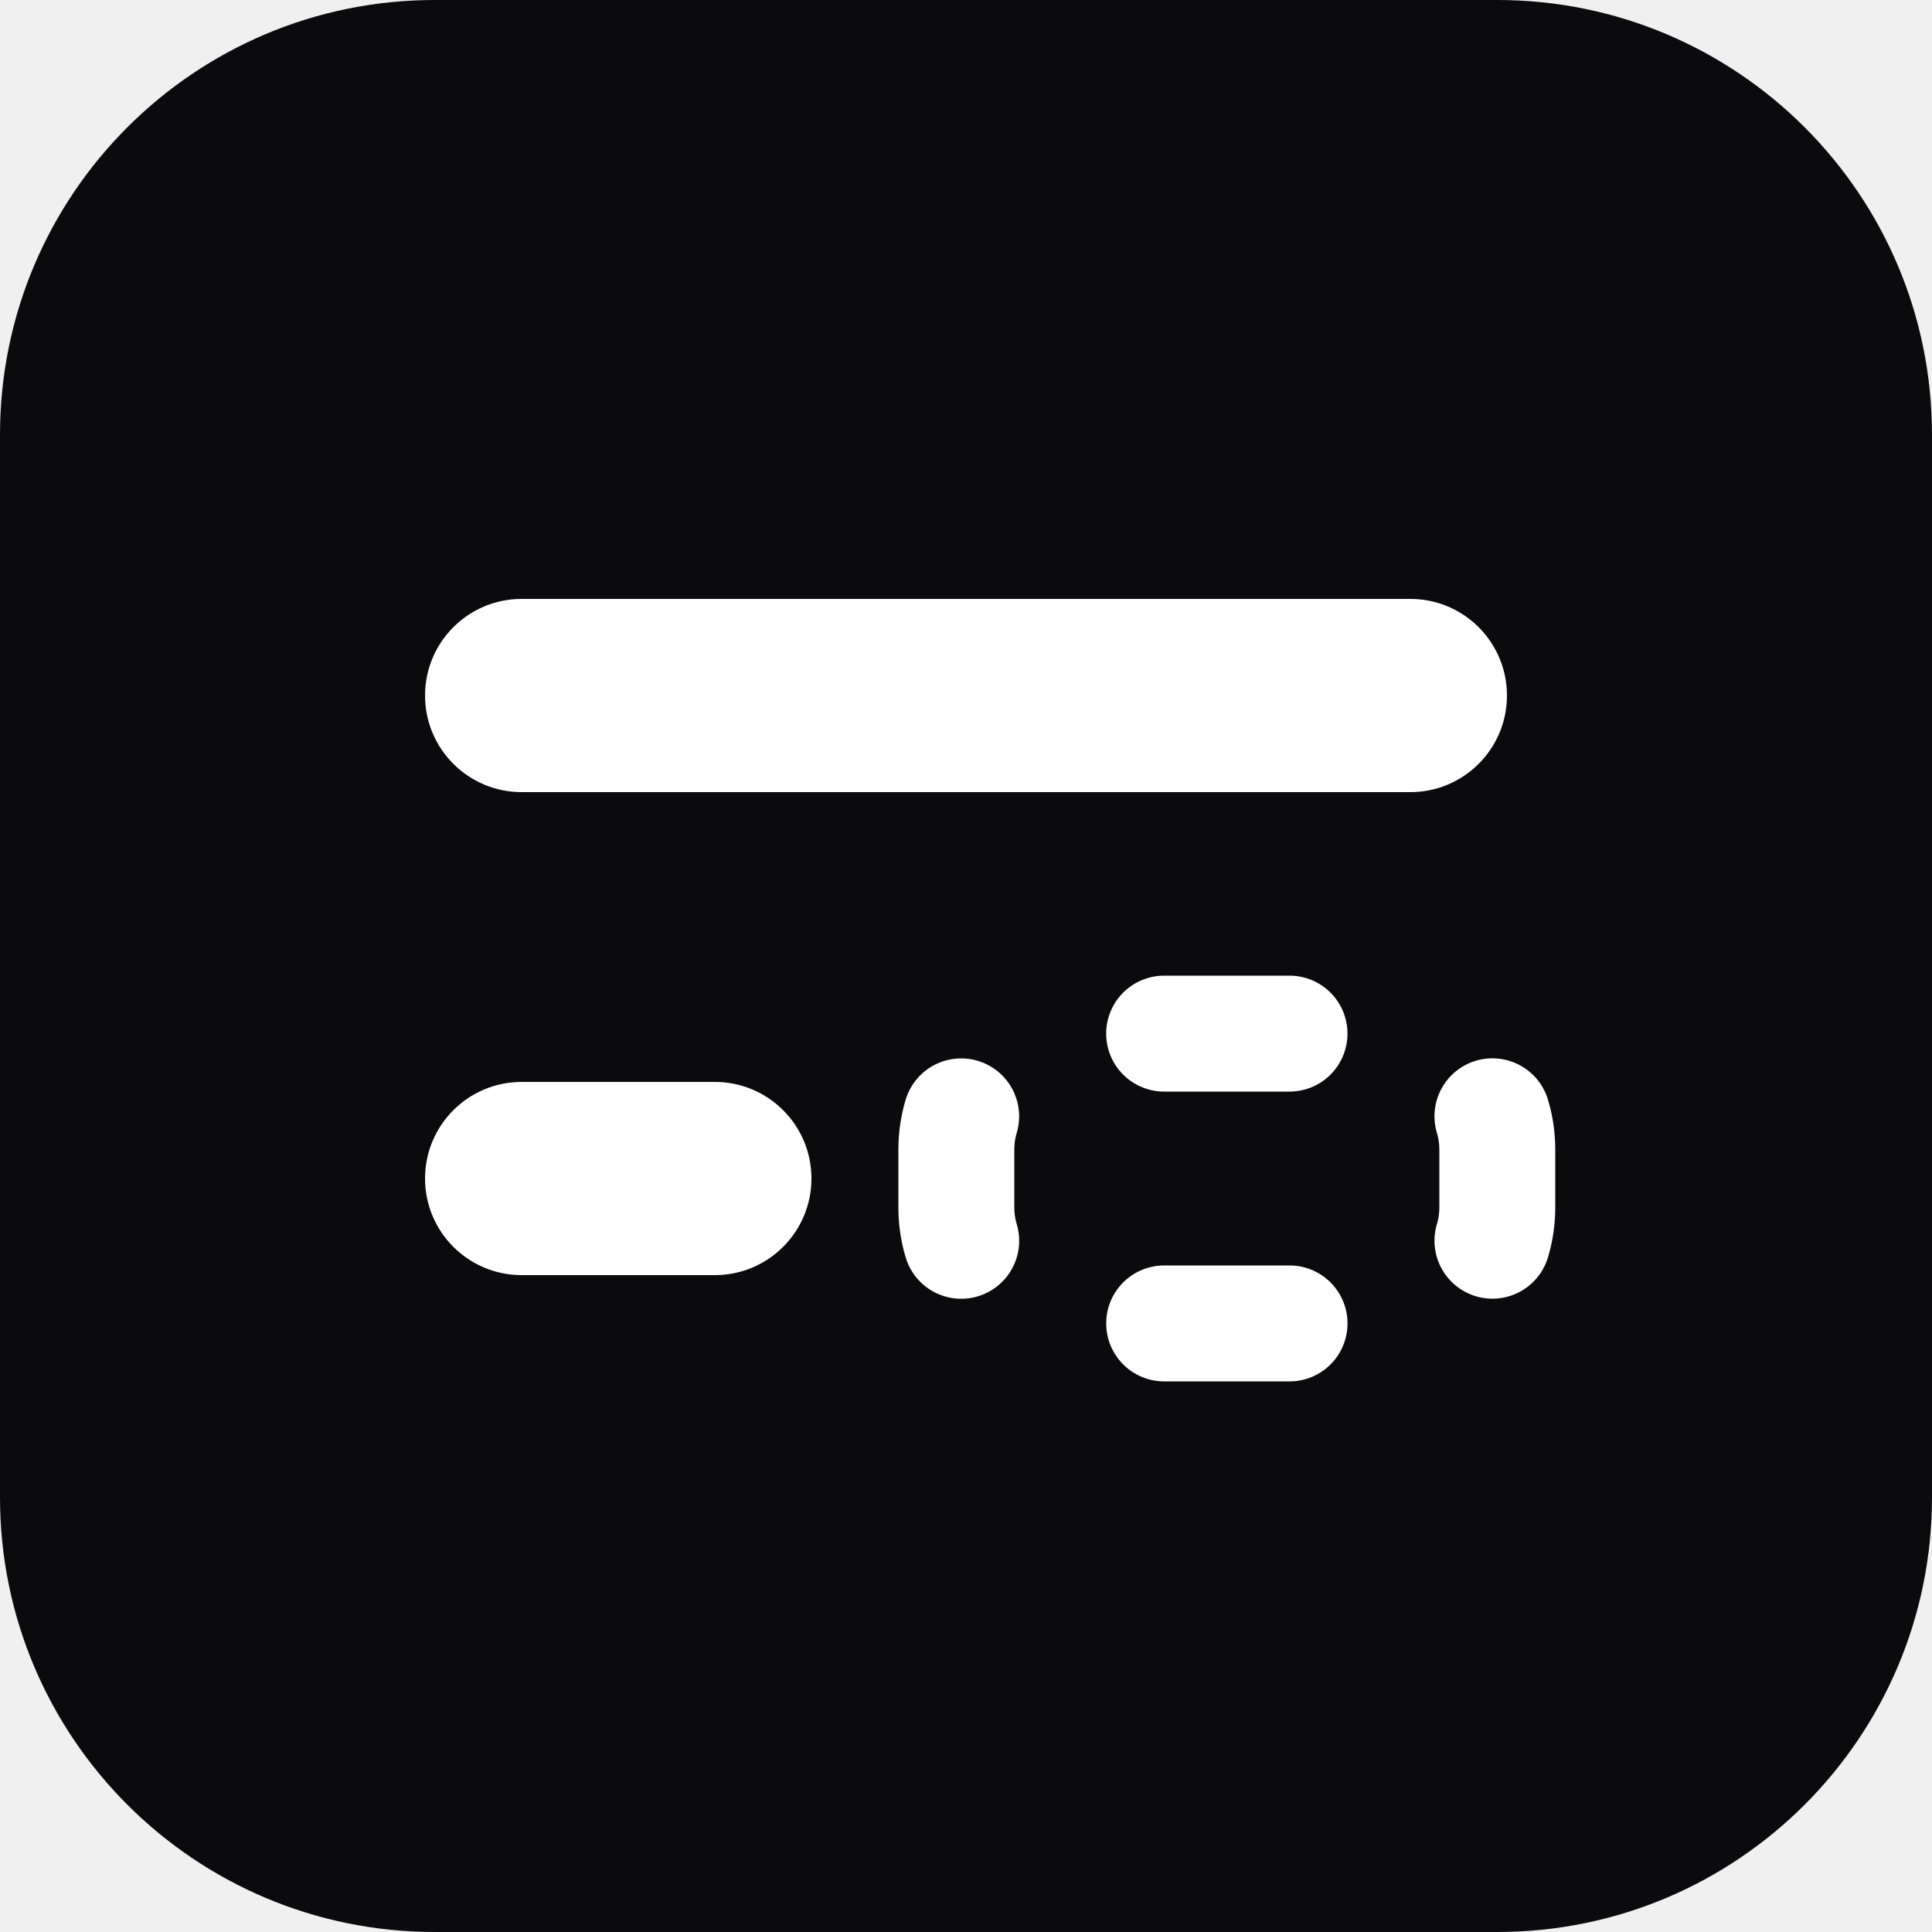
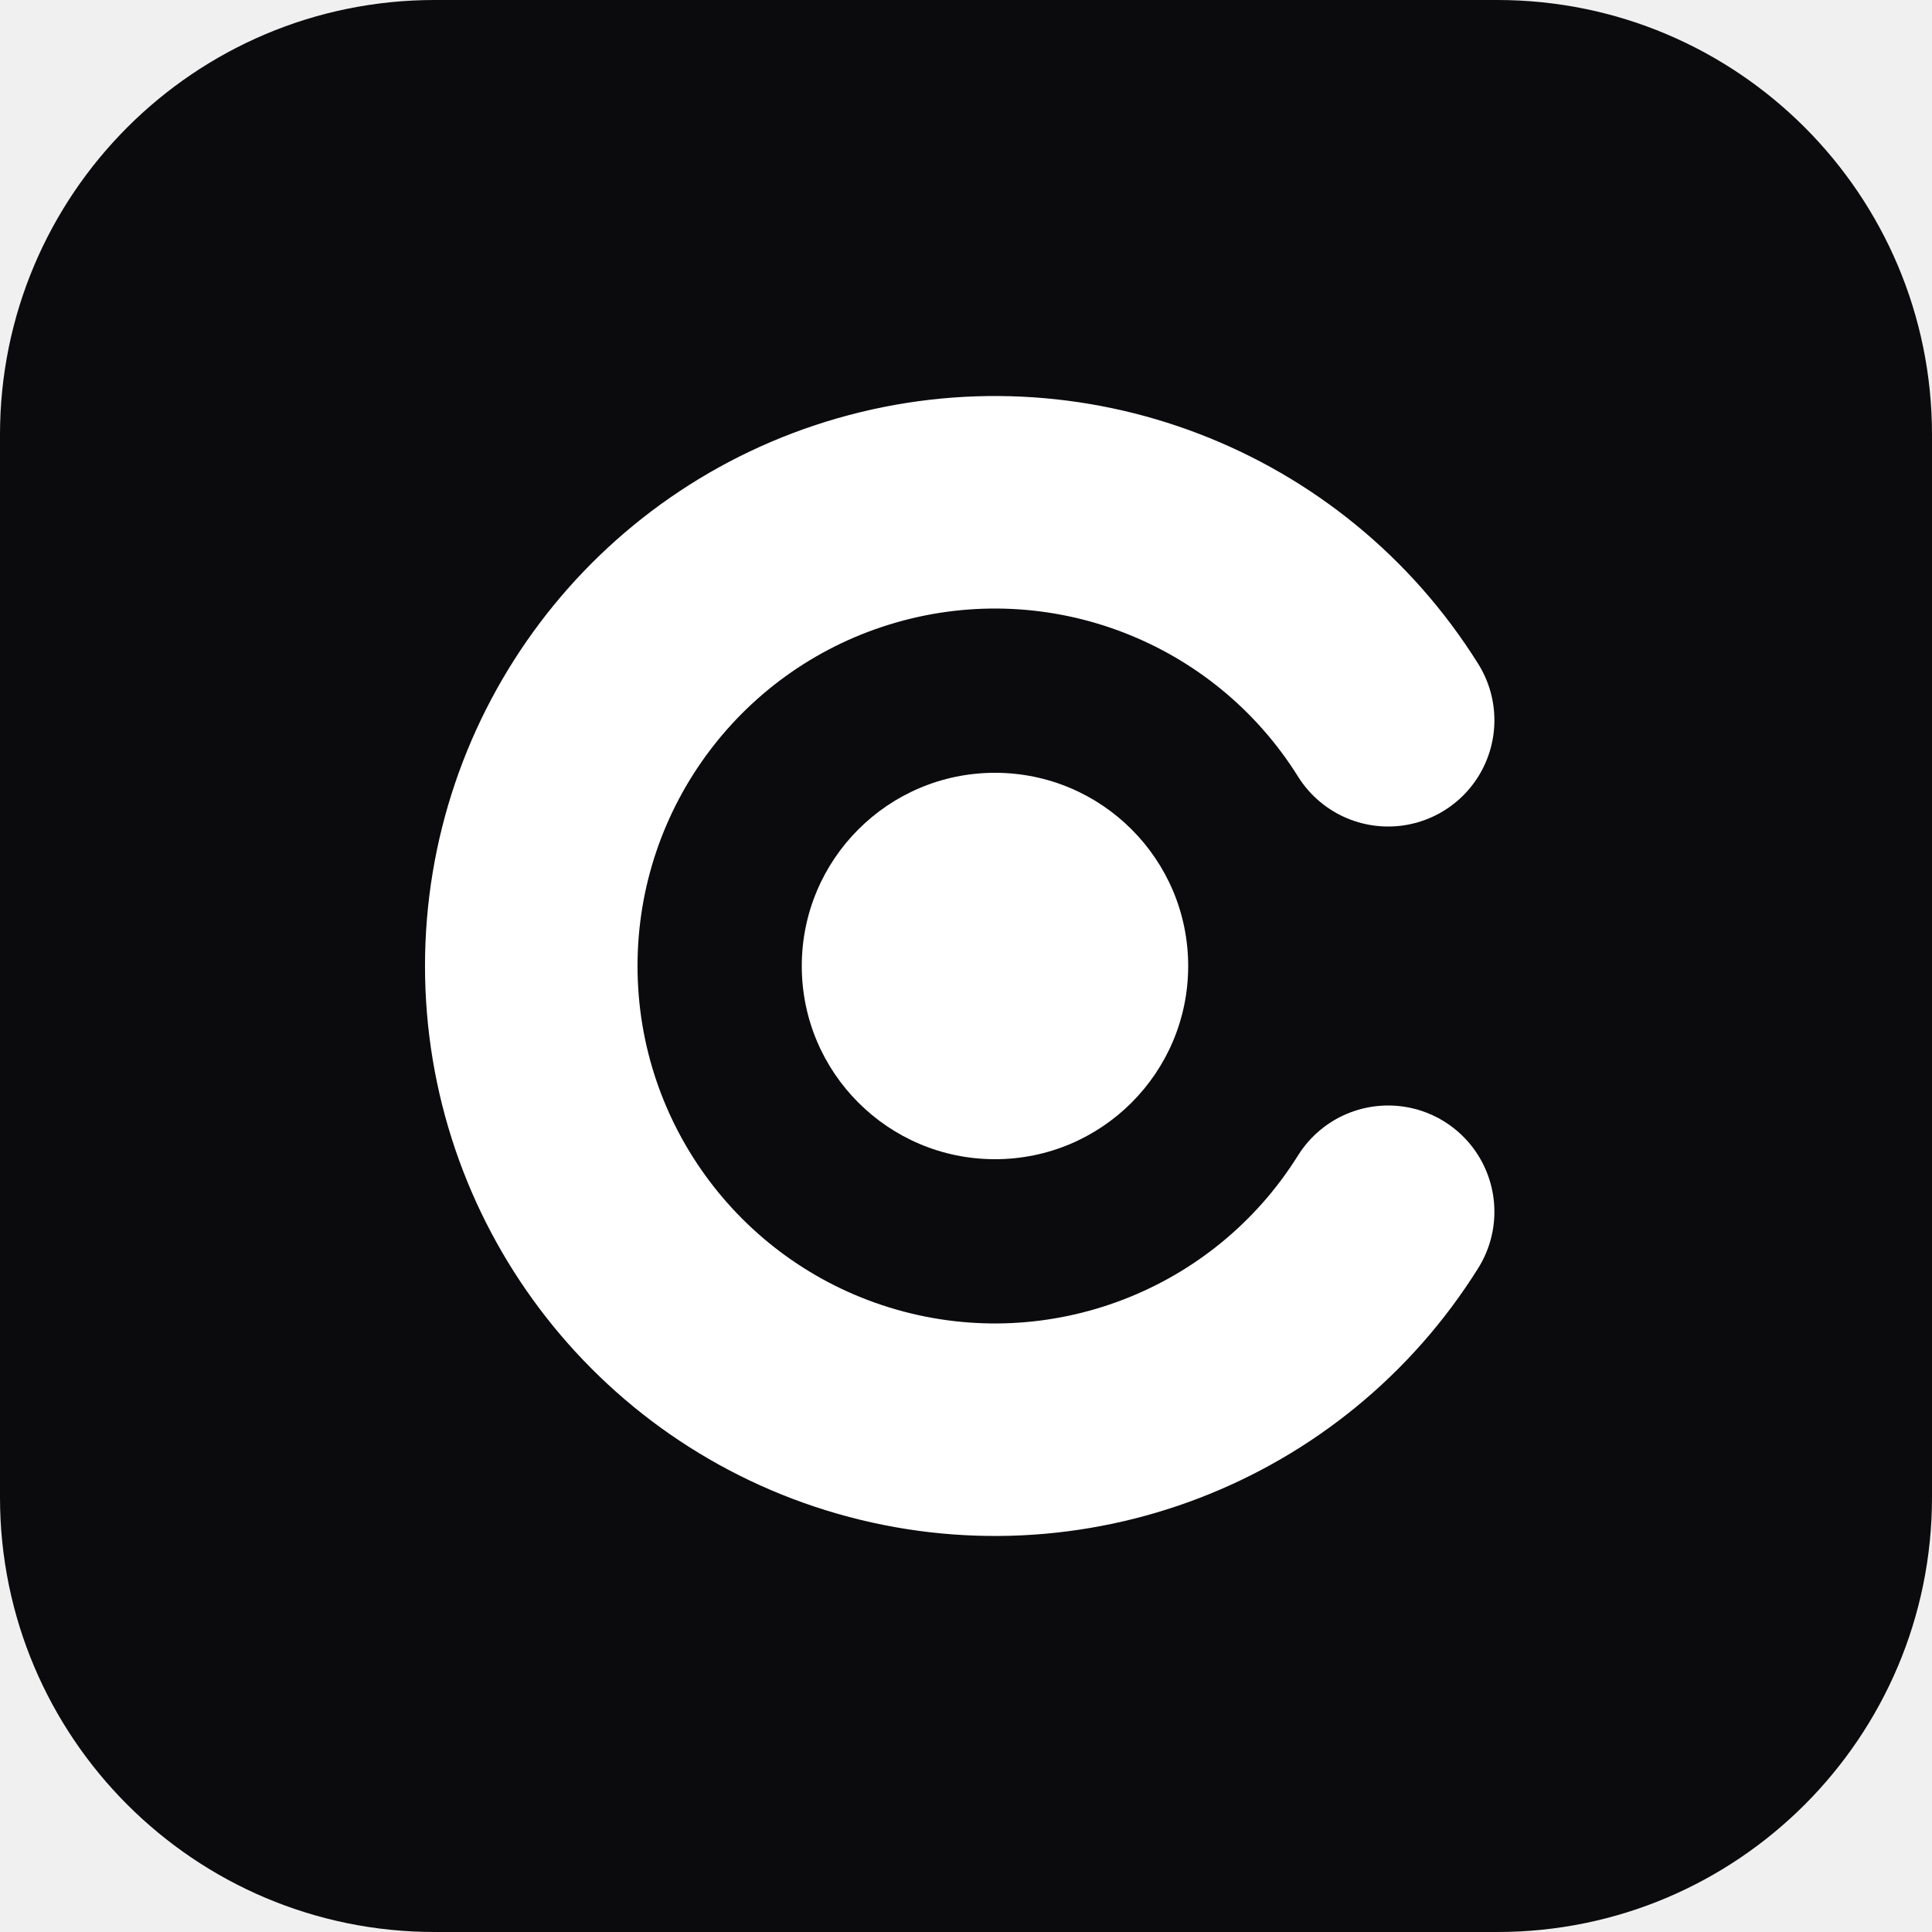
<svg xmlns="http://www.w3.org/2000/svg" viewBox="0 0 100 100">
  <rect width="100" height="100" rx="22.5" fill="#0b0b0d" />
-   <rect x="22" y="31" width="56" height="10" rx="5" fill="#fff" />
-   <rect x="22" y="56" width="20" height="10" rx="5" fill="#fff" />
-   <rect x="49.5" y="53.5" width="28" height="15" rx="6" fill="none" stroke="#fff" stroke-width="6" stroke-linecap="round" stroke-dasharray="6.490 12.434" stroke-dashoffset="-4.755" />
+   <path d="M71.85 37.28A24 24 0 1 0 71.85 62.72" fill="none" stroke="#fff" stroke-width="11" stroke-linecap="round" />
+   <circle cx="51.5" cy="50" r="10" fill="#fff" />
</svg>
